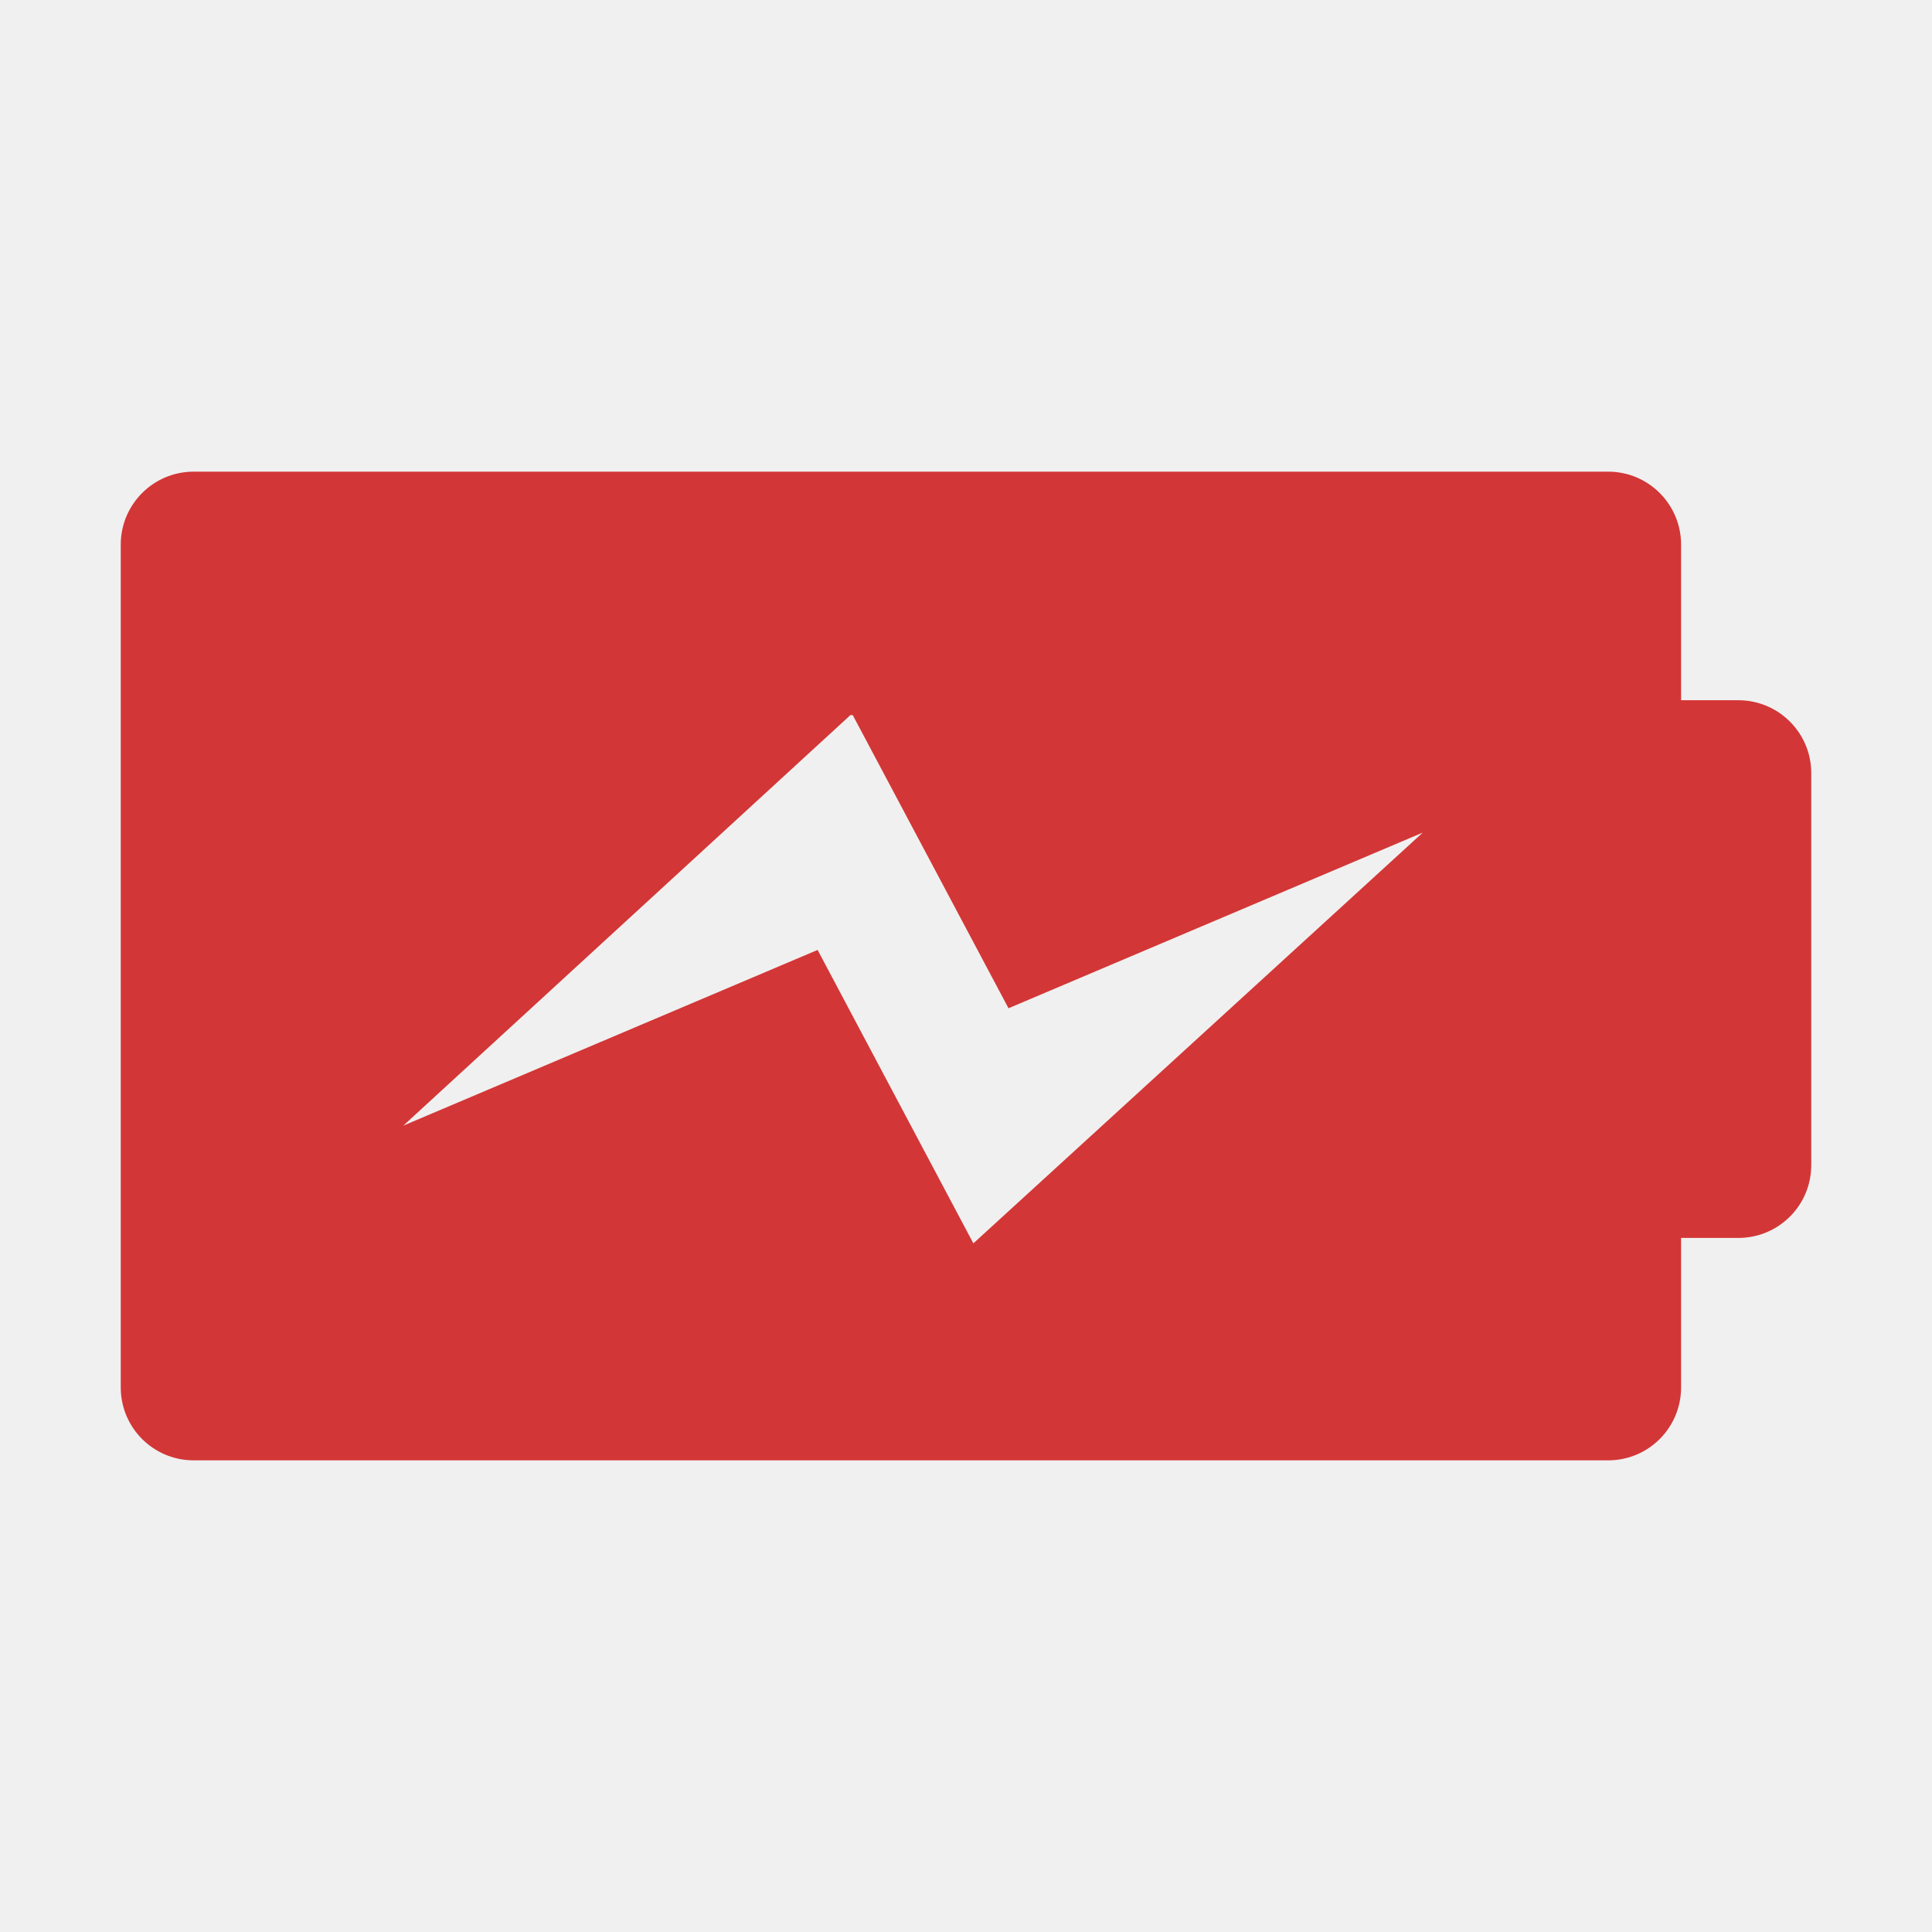
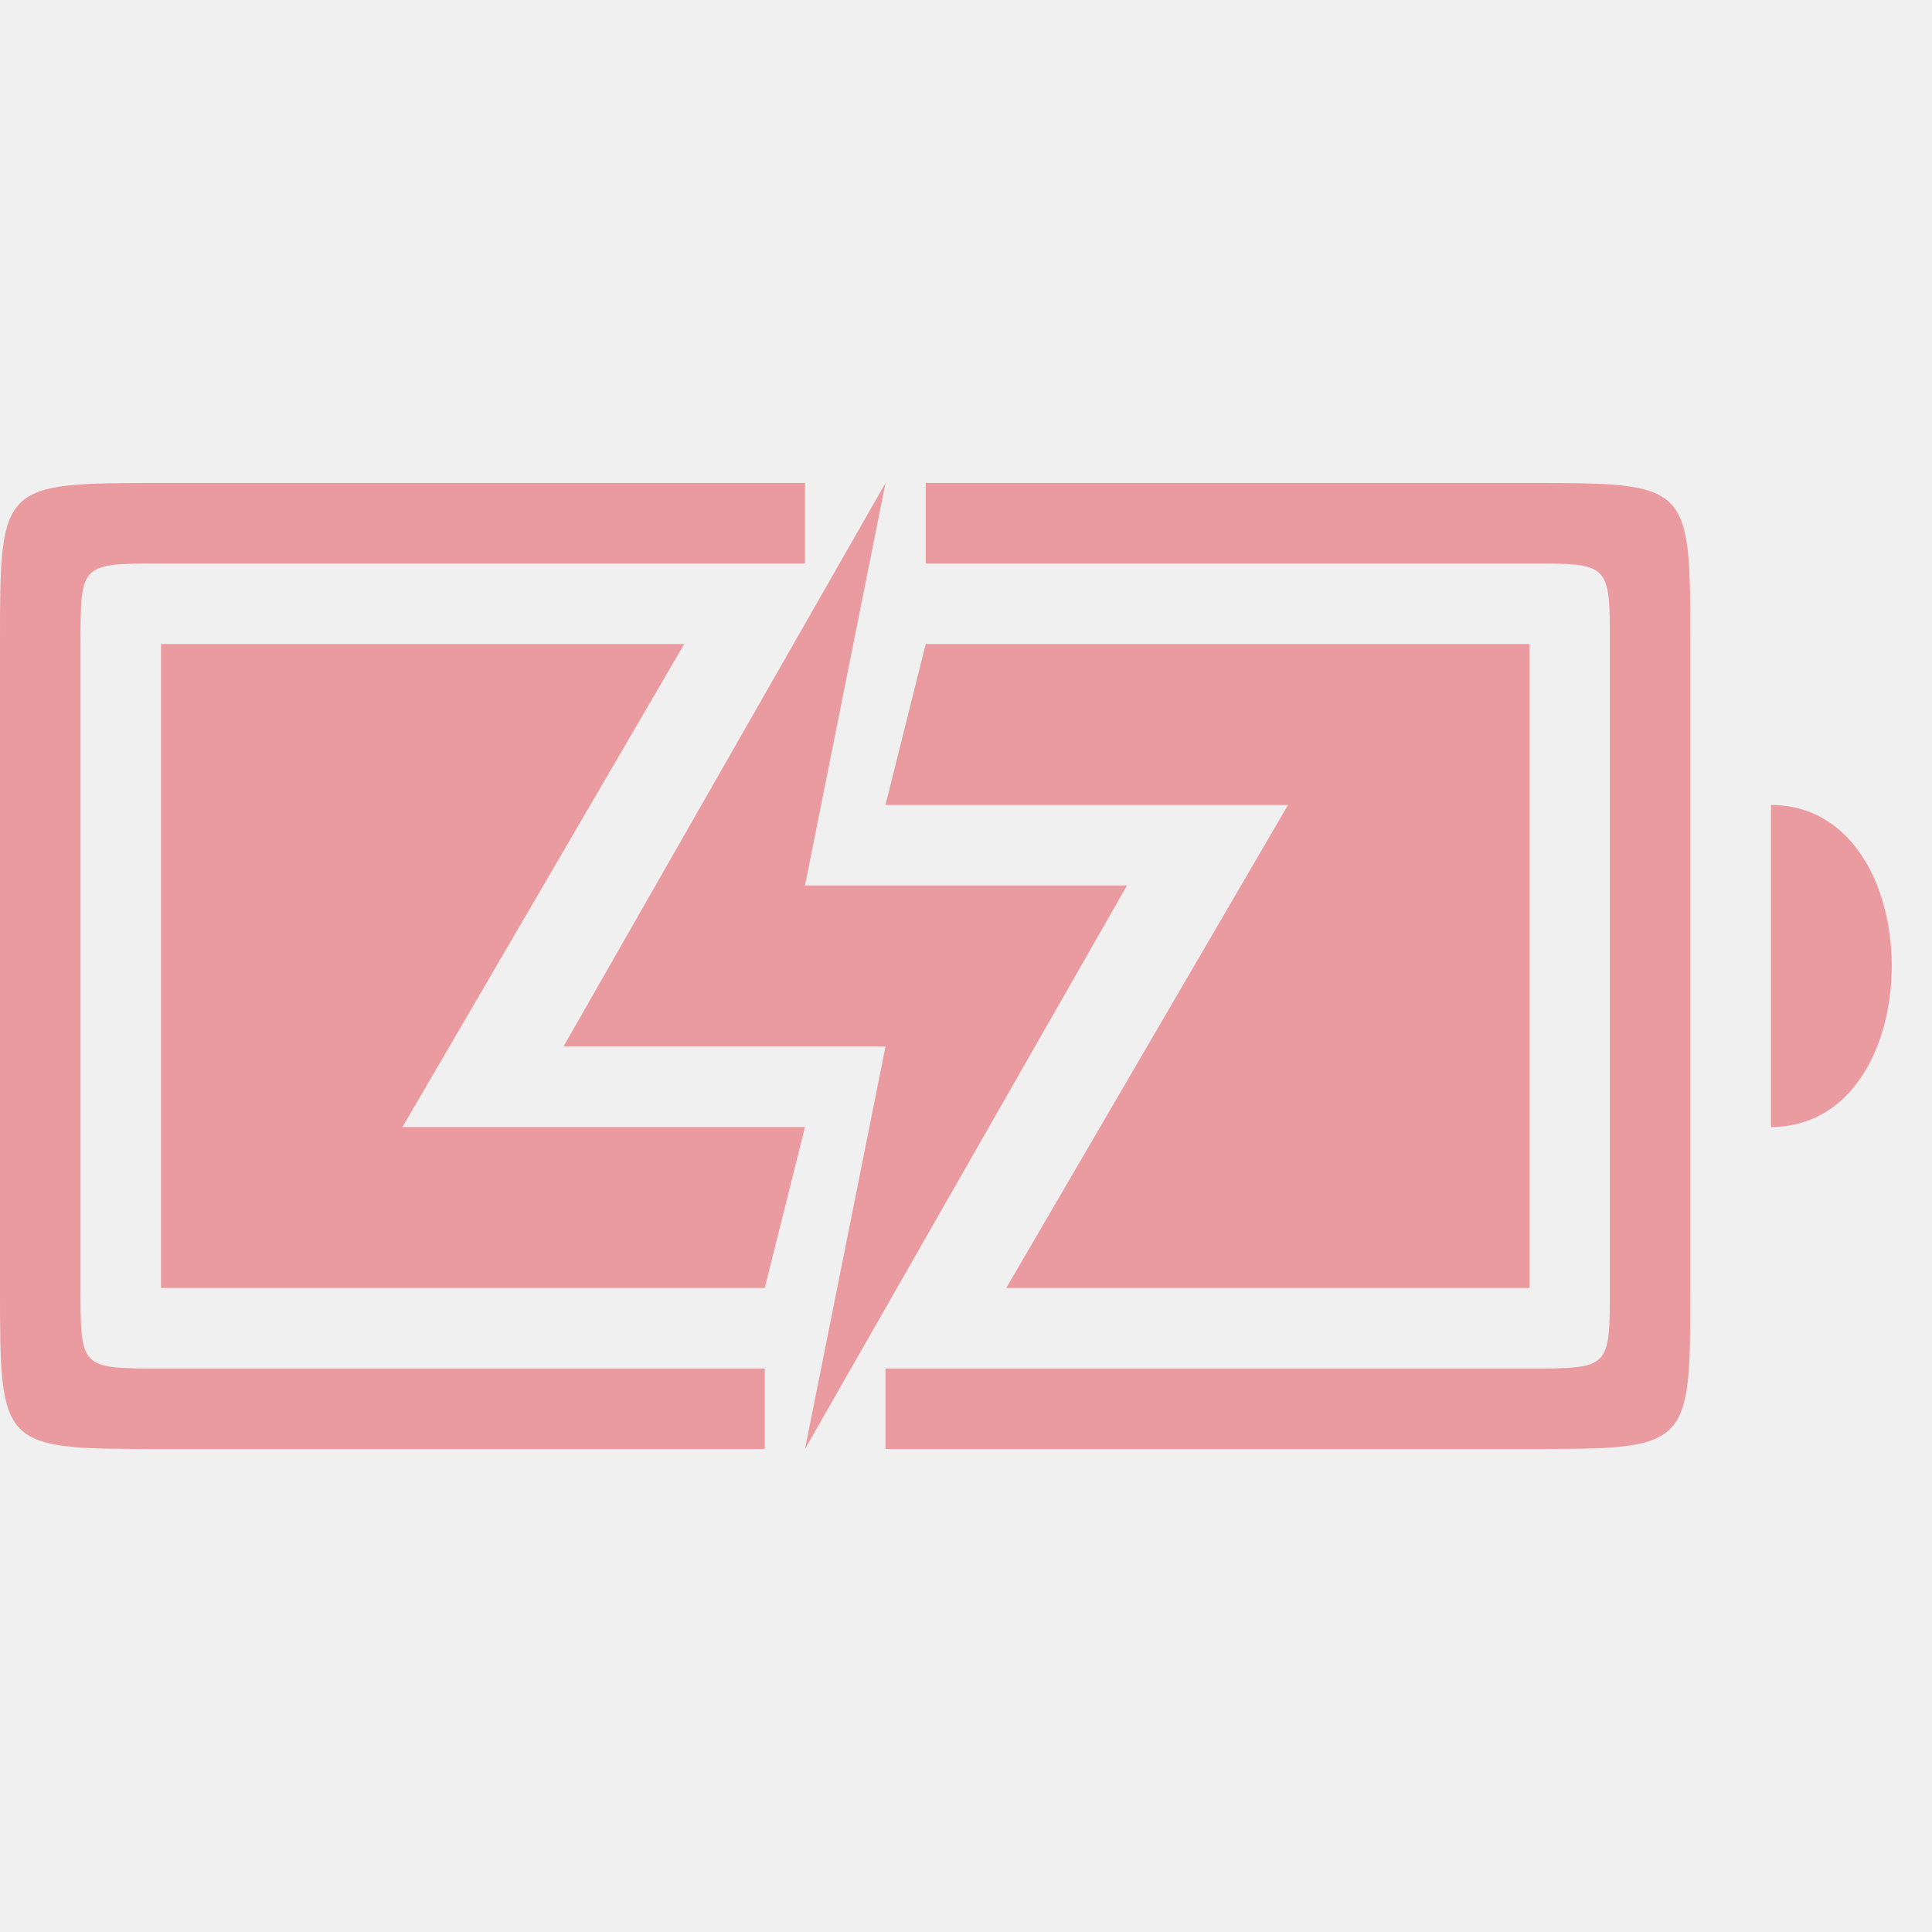
- <svg xmlns="http://www.w3.org/2000/svg" id="svg7384" style="enable-background:new" height="16" width="16" version="1.1">
+ <svg xmlns="http://www.w3.org/2000/svg" xmlns:xlink="http://www.w3.org/1999/xlink" id="svg7384" style="enable-background:new" height="24" width="24" version="1.1">
  <defs id="defs7386">
    <filter id="filter7554" style="color-interpolation-filters:sRGB">
      <feBlend id="feBlend7556" in2="BackgroundImage" mode="darken" />
    </filter>
+     <filter style="color-interpolation-filters:sRGB" id="filter7554-5">
+       <feBlend mode="darken" in2="BackgroundImage" id="feBlend7556-4" />
+     </filter>
+     <filter id="filter7554-6" style="color-interpolation-filters:sRGB">
+       <feBlend mode="darken" in2="BackgroundImage" id="feBlend7556-6" />
+     </filter>
+     <linearGradient x1="8.925" y1="6" x2="8.925" y2="19" id="linearGradient2868" xlink:href="#linearGradient3678" gradientUnits="userSpaceOnUse" gradientTransform="translate(-1,-2)" />
+     <linearGradient id="linearGradient3678">
+       <stop id="stop3680" style="stop-color:#ffffff;stop-opacity:1" offset="0" />
+       <stop id="stop3682" style="stop-color:#e6e6e6;stop-opacity:1" offset="1" />
+     </linearGradient>
+     <linearGradient x1="9" y1="3" x2="9" y2="21" id="linearGradient2393" xlink:href="#linearGradient3678" gradientUnits="userSpaceOnUse" gradientTransform="translate(-2,-1)" />
+     <linearGradient gradientTransform="translate(-1.000123,-5)" gradientUnits="userSpaceOnUse" xlink:href="#linearGradient3587-6-5-3" id="linearGradient2398" y2="21" x2="14" y1="3" x1="14" />
+     <linearGradient id="linearGradient3587-6-5-3">
+       <stop offset="0" style="stop-color:#000000;stop-opacity:1" id="stop3589-9-2-0" />
+       <stop offset="1" style="stop-color:#363636;stop-opacity:1" id="stop3591-7-4-7" />
+     </linearGradient>
+     <linearGradient gradientTransform="translate(-52.0968,-11.36383)" gradientUnits="userSpaceOnUse" xlink:href="#linearGradient3587-6-5-3" id="linearGradient2395" y2="27.364" x2="66.097" y1="9.364" x1="66.097" />
+     <linearGradient gradientUnits="userSpaceOnUse" xlink:href="#linearGradient3587-6-5-3" id="linearGradient7390" y2="13.496" x2="4.955" y1="2.684" x1="4.955" />
+     <linearGradient gradientUnits="userSpaceOnUse" xlink:href="#linearGradient3587-6-5-3" id="linearGradient7392" y2="11.649" x2="7.911" y1="4.576" x1="7.911" />
+     <linearGradient gradientUnits="userSpaceOnUse" xlink:href="#linearGradient3587-6-5-3" id="linearGradient7394" y2="13.317" x2="10.187" y1="2.774" x1="10.187" />
+     <linearGradient gradientUnits="userSpaceOnUse" xlink:href="#linearGradient3587-6-5-3" id="linearGradient7396" y2="15.183" x2="13.917" y1="0.882" x1="13.917" />
+     <linearGradient id="linearGradient5263">
+       <stop offset="0" style="stop-color:#a0d5ff;stop-opacity:1" id="stop5265" />
+       <stop offset="1" style="stop-color:#a0d5ff;stop-opacity:1" id="stop5267" />
+     </linearGradient>
+     <filter style="color-interpolation-filters:sRGB" id="filter7554-2">
+       <feBlend mode="darken" in2="BackgroundImage" id="feBlend7556-9" />
+     </filter>
+     <filter style="color-interpolation-filters:sRGB" id="filter7554-67">
+       <feBlend mode="darken" in2="BackgroundImage" id="feBlend7556-7" />
+     </filter>
+     <filter id="filter7554-5-5" style="color-interpolation-filters:sRGB">
+       <feBlend id="feBlend7556-4-8" in2="BackgroundImage" mode="darken" />
+     </filter>
+     <filter id="filter7554-6-0" color-interpolation-filters="sRGB">
+       <feBlend id="feBlend7556-6-1" in2="BackgroundImage" mode="darken" />
+     </filter>
  </defs>
-   <g style="fill:#ffffff;fill-opacity:1" id="g4250" transform="matrix(0.5211242,0,0,0.5211242,20.76754,5.34527)">
-     <path style="fill:#d33636;fill-opacity:1" d="M 1.604 3.906 C 1.27 3.906 1 4.177 1 4.51 L 1 11.49 C 1 11.824 1.27 12.094 1.604 12.094 L 13.318 12.094 C 13.652 12.094 13.922 11.824 13.922 11.49 L 13.922 10.252 L 14.396 10.252 C 14.73 10.252 15 9.983 15 9.648 L 15 6.404 C 15.001 6.07 14.73 5.799 14.396 5.799 L 13.922 5.799 L 13.922 4.51 C 13.922 4.177 13.652 3.906 13.318 3.906 L 1.604 3.906 z M 7.043 5.922 L 7.062 5.922 L 8.352 8.35 L 11.783 6.895 L 8.061 10.297 L 6.771 7.867 L 3.34 9.322 L 7.043 5.922 z " transform="matrix(1.918929,0,0,1.918929,-39.85142,-10.25719)" id="path7-4-0-7-3-8-0-1-9-3" />
-     <g style="fill:#ffffff;fill-opacity:1" transform="matrix(0.02205965,0,0,0.02205965,-29.9,-0.3914914)" id="g3-9">
-       <g style="fill:#ffffff;fill-opacity:1" id="g5-4" />
-     </g>
-   </g>
+   <path style="clip-rule:evenodd;fill:#ea9ba0;fill-opacity:1;fill-rule:evenodd;stroke-width:1.167;stroke-linejoin:round;stroke-miterlimit:1.414" d="M 2 6 C 0 6 0 6 0 8 L 0 16 C 0 18 0 18 2 18 L 9.5 18 L 9.5 17 L 2 17 C 1 17 1 17 1 16 L 1 8 C 1 7 1 7 2 7 L 10 7 L 10 6 L 2 6 z M 11 6 L 7 13 L 11 13 L 10 18 L 14 11 L 10 11 L 11 6 z M 11.5 6 L 11.5 7 L 18.998 7 C 19.998 7 19.998 7 19.998 8 L 19.998 16 C 19.998 17 19.998 17 18.998 17 L 11 17 L 11 18 L 18.998 18 C 20.998 18 20.998 18 20.998 16 L 20.998 8 C 20.998 6 20.998 6 18.998 6 L 11.5 6 z M 2 8 L 2 16 L 9.5 16 L 10 14 L 5 14 L 8.5 8 L 2 8 z M 11.5 8 L 11 10 L 16 10 L 12.5 16 L 19 16 L 19 8 L 11.5 8 z M 22 10 L 22 14 C 24 14 24 10 22 10 z " id="path2-7" />
</svg>
